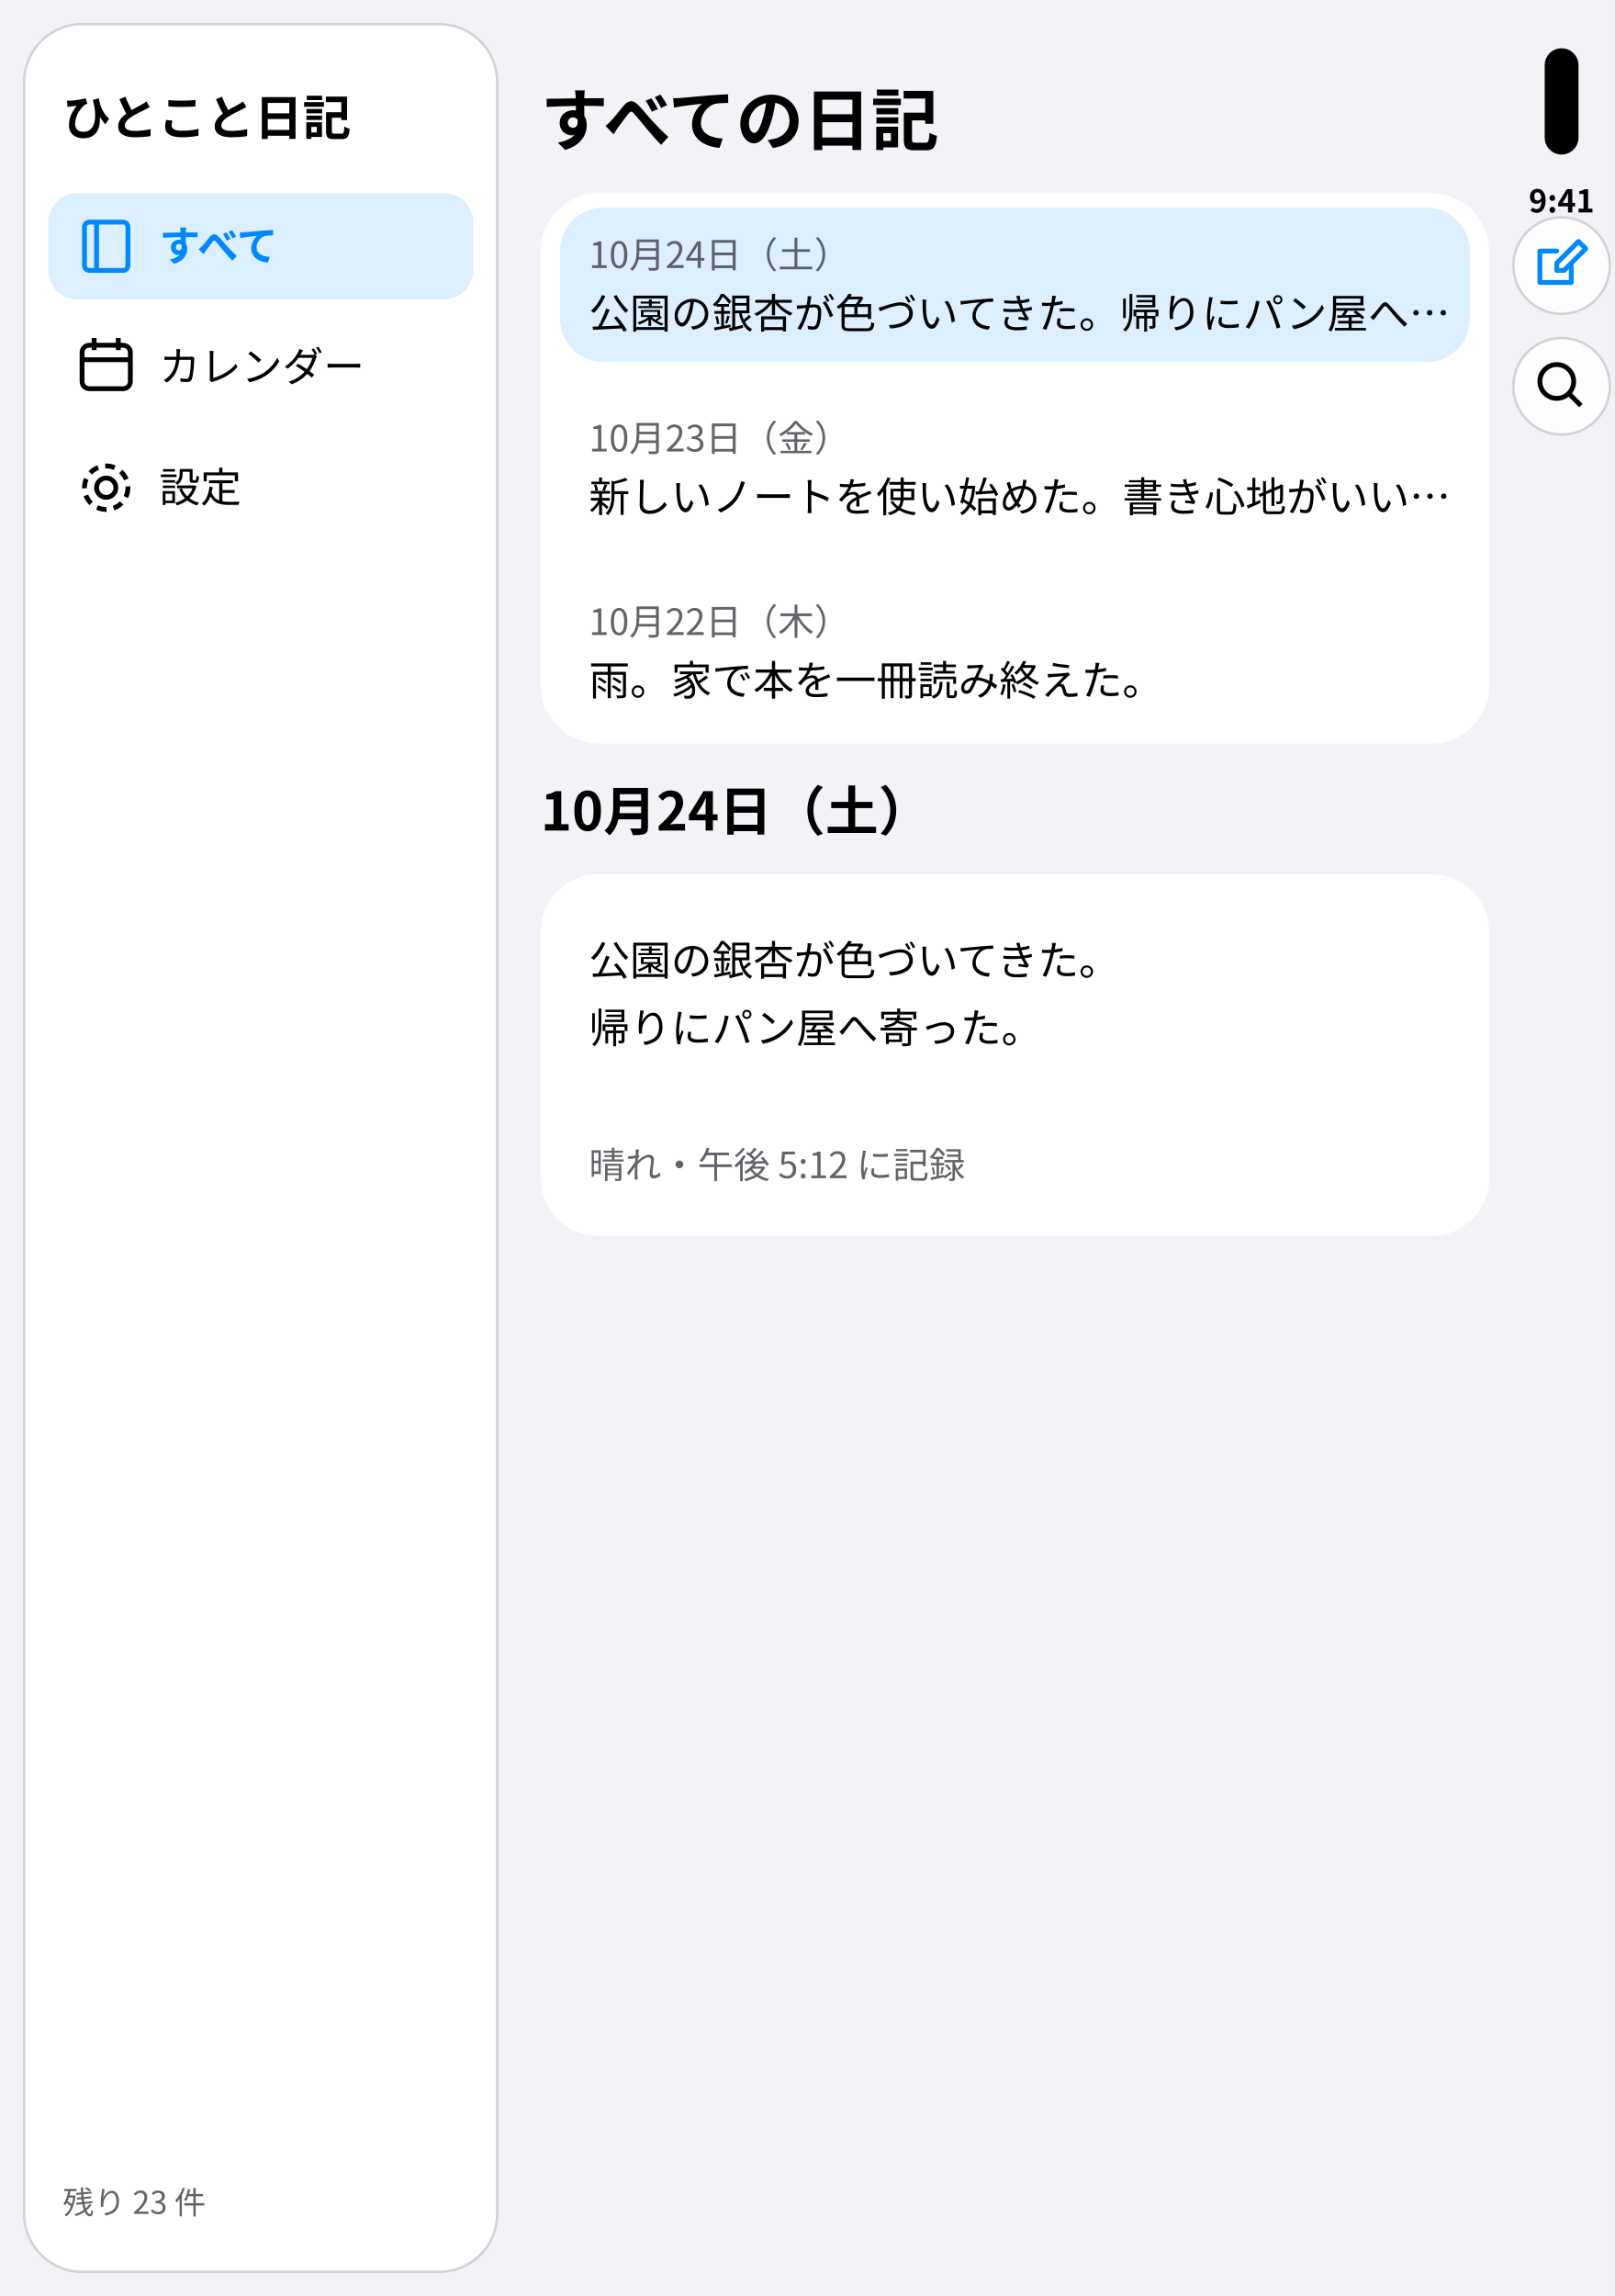
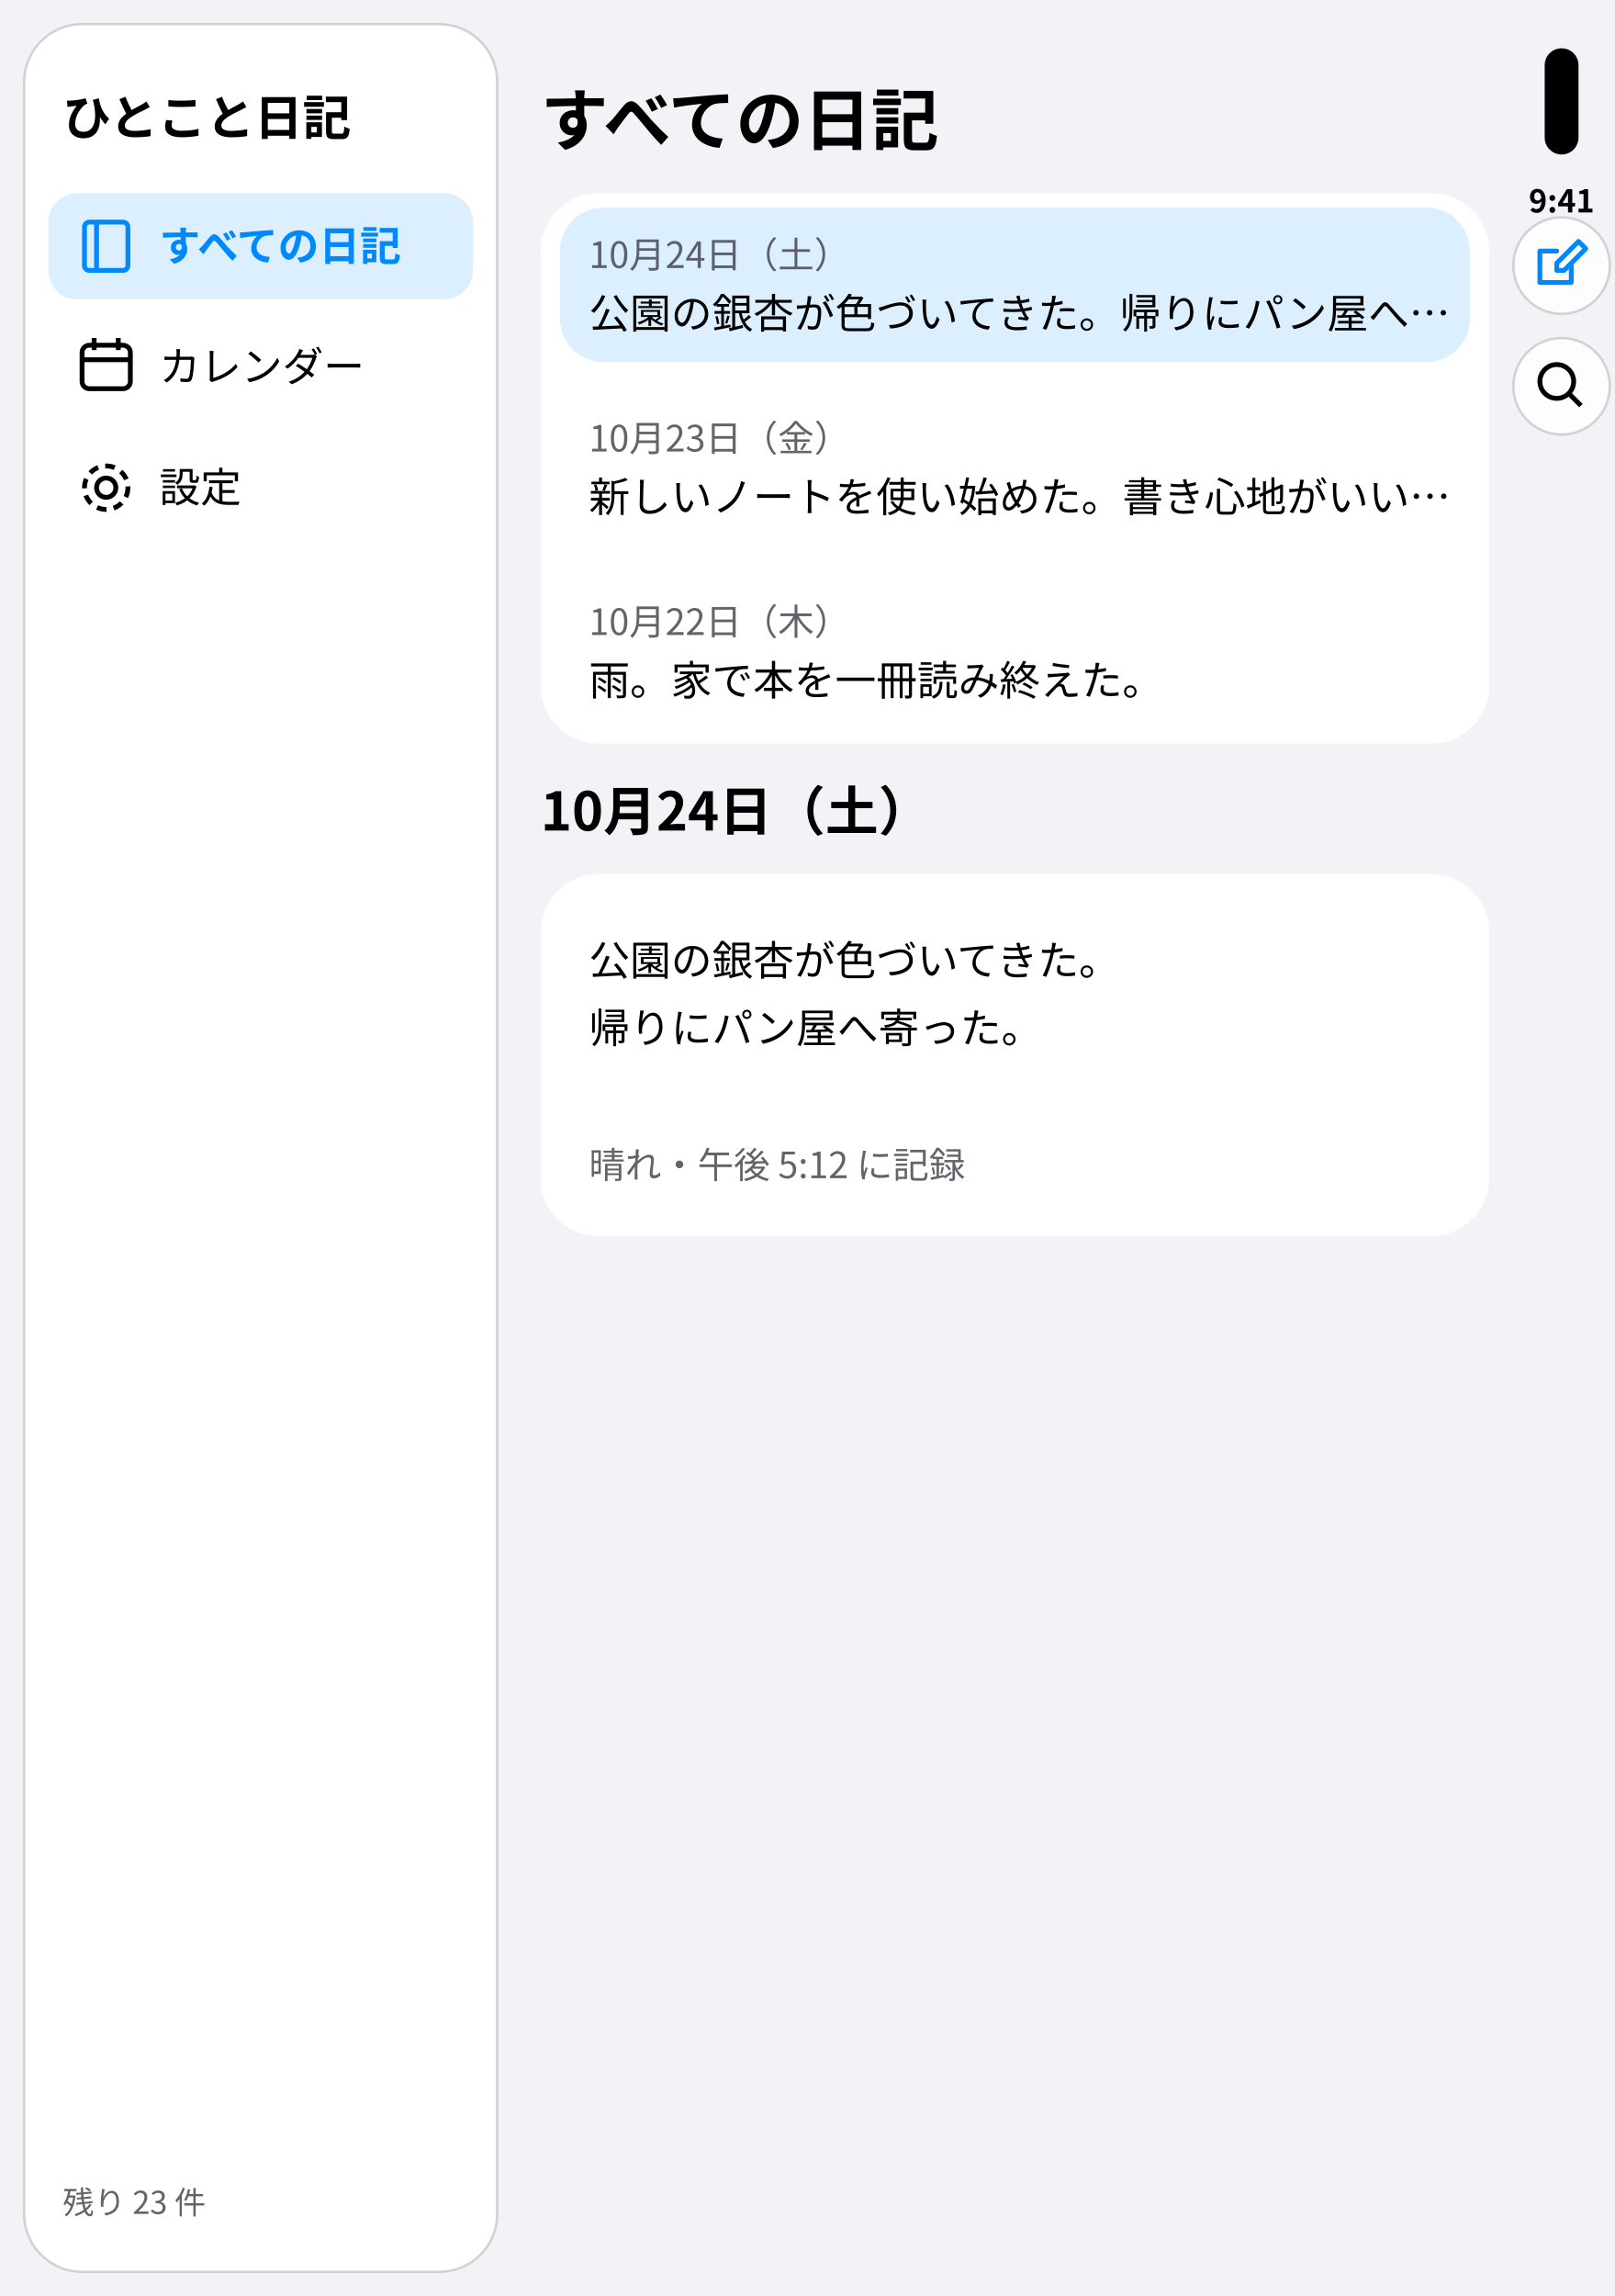
<svg xmlns="http://www.w3.org/2000/svg" width="669" height="951" viewBox="0 0 669 951" data-bg="#F2F2F7">
  <rect width="100%" height="100%" fill="#F2F2F7" />
  <rect x="640" y="20" width="14" height="44" rx="7" fill="#000" />
  <text x="647" y="88" font-family="-apple-system, 'SF Pro Text', 'Hiragino Sans', 'Noto Sans JP', 'Noto Sans CJK JP', sans-serif" font-size="13" font-weight="600" fill="#000000" text-anchor="middle">9:41</text>
  <circle cx="647" cy="110" r="20" fill="#FFFFFF" fill-opacity="0.82" stroke="#D1D1D6" />
  <g transform="translate(635,98) scale(1.0)" fill="none" stroke="#0088FF" stroke-width="2" stroke-linecap="round" stroke-linejoin="round">
    <path d="M3 6h7M3 6v13h13v-7" />
    <path d="M19 2l3 3-9 9h-3v-3z" />
  </g>
  <circle cx="647" cy="160" r="20" fill="#FFFFFF" fill-opacity="0.82" stroke="#D1D1D6" />
  <g fill="none" stroke="#000000" stroke-width="2">
    <circle cx="645" cy="158" r="7" />
    <path d="M650 163l5 5" />
  </g>
  <rect x="10" y="10" width="196" height="931" rx="24" fill="#FFFFFF" stroke="#D1D1D6" />
  <text x="26" y="56" font-family="-apple-system, 'SF Pro Text', 'Hiragino Sans', 'Noto Sans JP', 'Noto Sans CJK JP', sans-serif" font-size="20" font-weight="700" fill="#000000" text-anchor="start" data-bg="#FFFFFF">ひとこと日記</text>
  <rect x="20" y="80" width="176" height="44" rx="12" fill="#0088FF" fill-opacity="0.14" />
  <g fill="none" stroke="#0088FF" stroke-width="2">
    <rect x="35" y="92" width="18" height="20" rx="2" />
    <path d="M40 92v20" />
  </g>
-   <text x="66" y="108" font-family="-apple-system, 'SF Pro Text', 'Hiragino Sans', 'Noto Sans JP', 'Noto Sans CJK JP', sans-serif" font-size="17" font-weight="600" fill="#0088FF" text-anchor="start" data-bg="#FFFFFF">すべて</text>
+   <text x="66" y="108" font-family="-apple-system, 'SF Pro Text', 'Hiragino Sans', 'Noto Sans JP', 'Noto Sans CJK JP', sans-serif" font-size="17" font-weight="600" fill="#0088FF" text-anchor="start" data-bg="#FFFFFF">すべての日記</text>
  <g fill="none" stroke="#000000" stroke-width="2">
    <rect x="34" y="143" width="20" height="18" rx="3" />
    <path d="M34 149h20M39 140v5M49 140v5" />
  </g>
  <text x="66" y="158" font-family="-apple-system, 'SF Pro Text', 'Hiragino Sans', 'Noto Sans JP', 'Noto Sans CJK JP', sans-serif" font-size="17" font-weight="400" fill="#000000" text-anchor="start" data-bg="#FFFFFF">カレンダー</text>
  <g fill="none" stroke="#000000" stroke-width="2">
    <circle cx="44" cy="202" r="4" />
    <circle cx="44" cy="202" r="9" stroke-dasharray="4 3" />
  </g>
  <text x="66" y="208" font-family="-apple-system, 'SF Pro Text', 'Hiragino Sans', 'Noto Sans JP', 'Noto Sans CJK JP', sans-serif" font-size="17" font-weight="400" fill="#000000" text-anchor="start" data-bg="#FFFFFF">設定</text>
  <text x="26" y="917" font-family="-apple-system, 'SF Pro Text', 'Hiragino Sans', 'Noto Sans JP', 'Noto Sans CJK JP', sans-serif" font-size="13" font-weight="400" fill="#3C3C43" text-anchor="start" opacity="0.8" data-bg="#FFFFFF">残り 23 件</text>
  <text x="224" y="60" font-family="-apple-system, 'SF Pro Text', 'Hiragino Sans', 'Noto Sans JP', 'Noto Sans CJK JP', sans-serif" font-size="28" font-weight="700" fill="#000000" text-anchor="start">すべての日記</text>
  <rect x="224" y="80" width="393" height="228" rx="24" fill="#FFFFFF" />
  <rect x="232" y="86" width="377" height="64" rx="18" fill="#0088FF" fill-opacity="0.14" />
  <text x="244" y="111" font-family="-apple-system, 'SF Pro Text', 'Hiragino Sans', 'Noto Sans JP', 'Noto Sans CJK JP', sans-serif" font-size="15" font-weight="400" fill="#3C3C43" text-anchor="start" opacity="0.8" data-bg="#FFFFFF">10月24日（土）</text>
  <text x="244" y="136" font-family="-apple-system, 'SF Pro Text', 'Hiragino Sans', 'Noto Sans JP', 'Noto Sans CJK JP', sans-serif" font-size="17" font-weight="400" fill="#000000" text-anchor="start" data-bg="#FFFFFF">公園の銀杏が色づいてきた。帰りにパン屋へ…</text>
  <text x="244" y="187" font-family="-apple-system, 'SF Pro Text', 'Hiragino Sans', 'Noto Sans JP', 'Noto Sans CJK JP', sans-serif" font-size="15" font-weight="400" fill="#3C3C43" text-anchor="start" opacity="0.8" data-bg="#FFFFFF">10月23日（金）</text>
  <text x="244" y="212" font-family="-apple-system, 'SF Pro Text', 'Hiragino Sans', 'Noto Sans JP', 'Noto Sans CJK JP', sans-serif" font-size="17" font-weight="400" fill="#000000" text-anchor="start" data-bg="#FFFFFF">新しいノートを使い始めた。書き心地がいい…</text>
  <text x="244" y="263" font-family="-apple-system, 'SF Pro Text', 'Hiragino Sans', 'Noto Sans JP', 'Noto Sans CJK JP', sans-serif" font-size="15" font-weight="400" fill="#3C3C43" text-anchor="start" opacity="0.8" data-bg="#FFFFFF">10月22日（木）</text>
  <text x="244" y="288" font-family="-apple-system, 'SF Pro Text', 'Hiragino Sans', 'Noto Sans JP', 'Noto Sans CJK JP', sans-serif" font-size="17" font-weight="400" fill="#000000" text-anchor="start" data-bg="#FFFFFF">雨。家で本を一冊読み終えた。</text>
  <text x="224" y="344" font-family="-apple-system, 'SF Pro Text', 'Hiragino Sans', 'Noto Sans JP', 'Noto Sans CJK JP', sans-serif" font-size="22" font-weight="700" fill="#000000" text-anchor="start">10月24日（土）</text>
  <rect x="224" y="362" width="393" height="150" rx="24" fill="#FFFFFF" />
  <text x="244" y="404" font-family="-apple-system, 'SF Pro Text', 'Hiragino Sans', 'Noto Sans JP', 'Noto Sans CJK JP', sans-serif" font-size="17" font-weight="400" fill="#000000" text-anchor="start" data-bg="#FFFFFF">公園の銀杏が色づいてきた。</text>
  <text x="244" y="432" font-family="-apple-system, 'SF Pro Text', 'Hiragino Sans', 'Noto Sans JP', 'Noto Sans CJK JP', sans-serif" font-size="17" font-weight="400" fill="#000000" text-anchor="start" data-bg="#FFFFFF">帰りにパン屋へ寄った。</text>
  <text x="244" y="488" font-family="-apple-system, 'SF Pro Text', 'Hiragino Sans', 'Noto Sans JP', 'Noto Sans CJK JP', sans-serif" font-size="15" font-weight="400" fill="#3C3C43" text-anchor="start" opacity="0.8" data-bg="#FFFFFF">晴れ・午後 5:12 に記録</text>
</svg>
